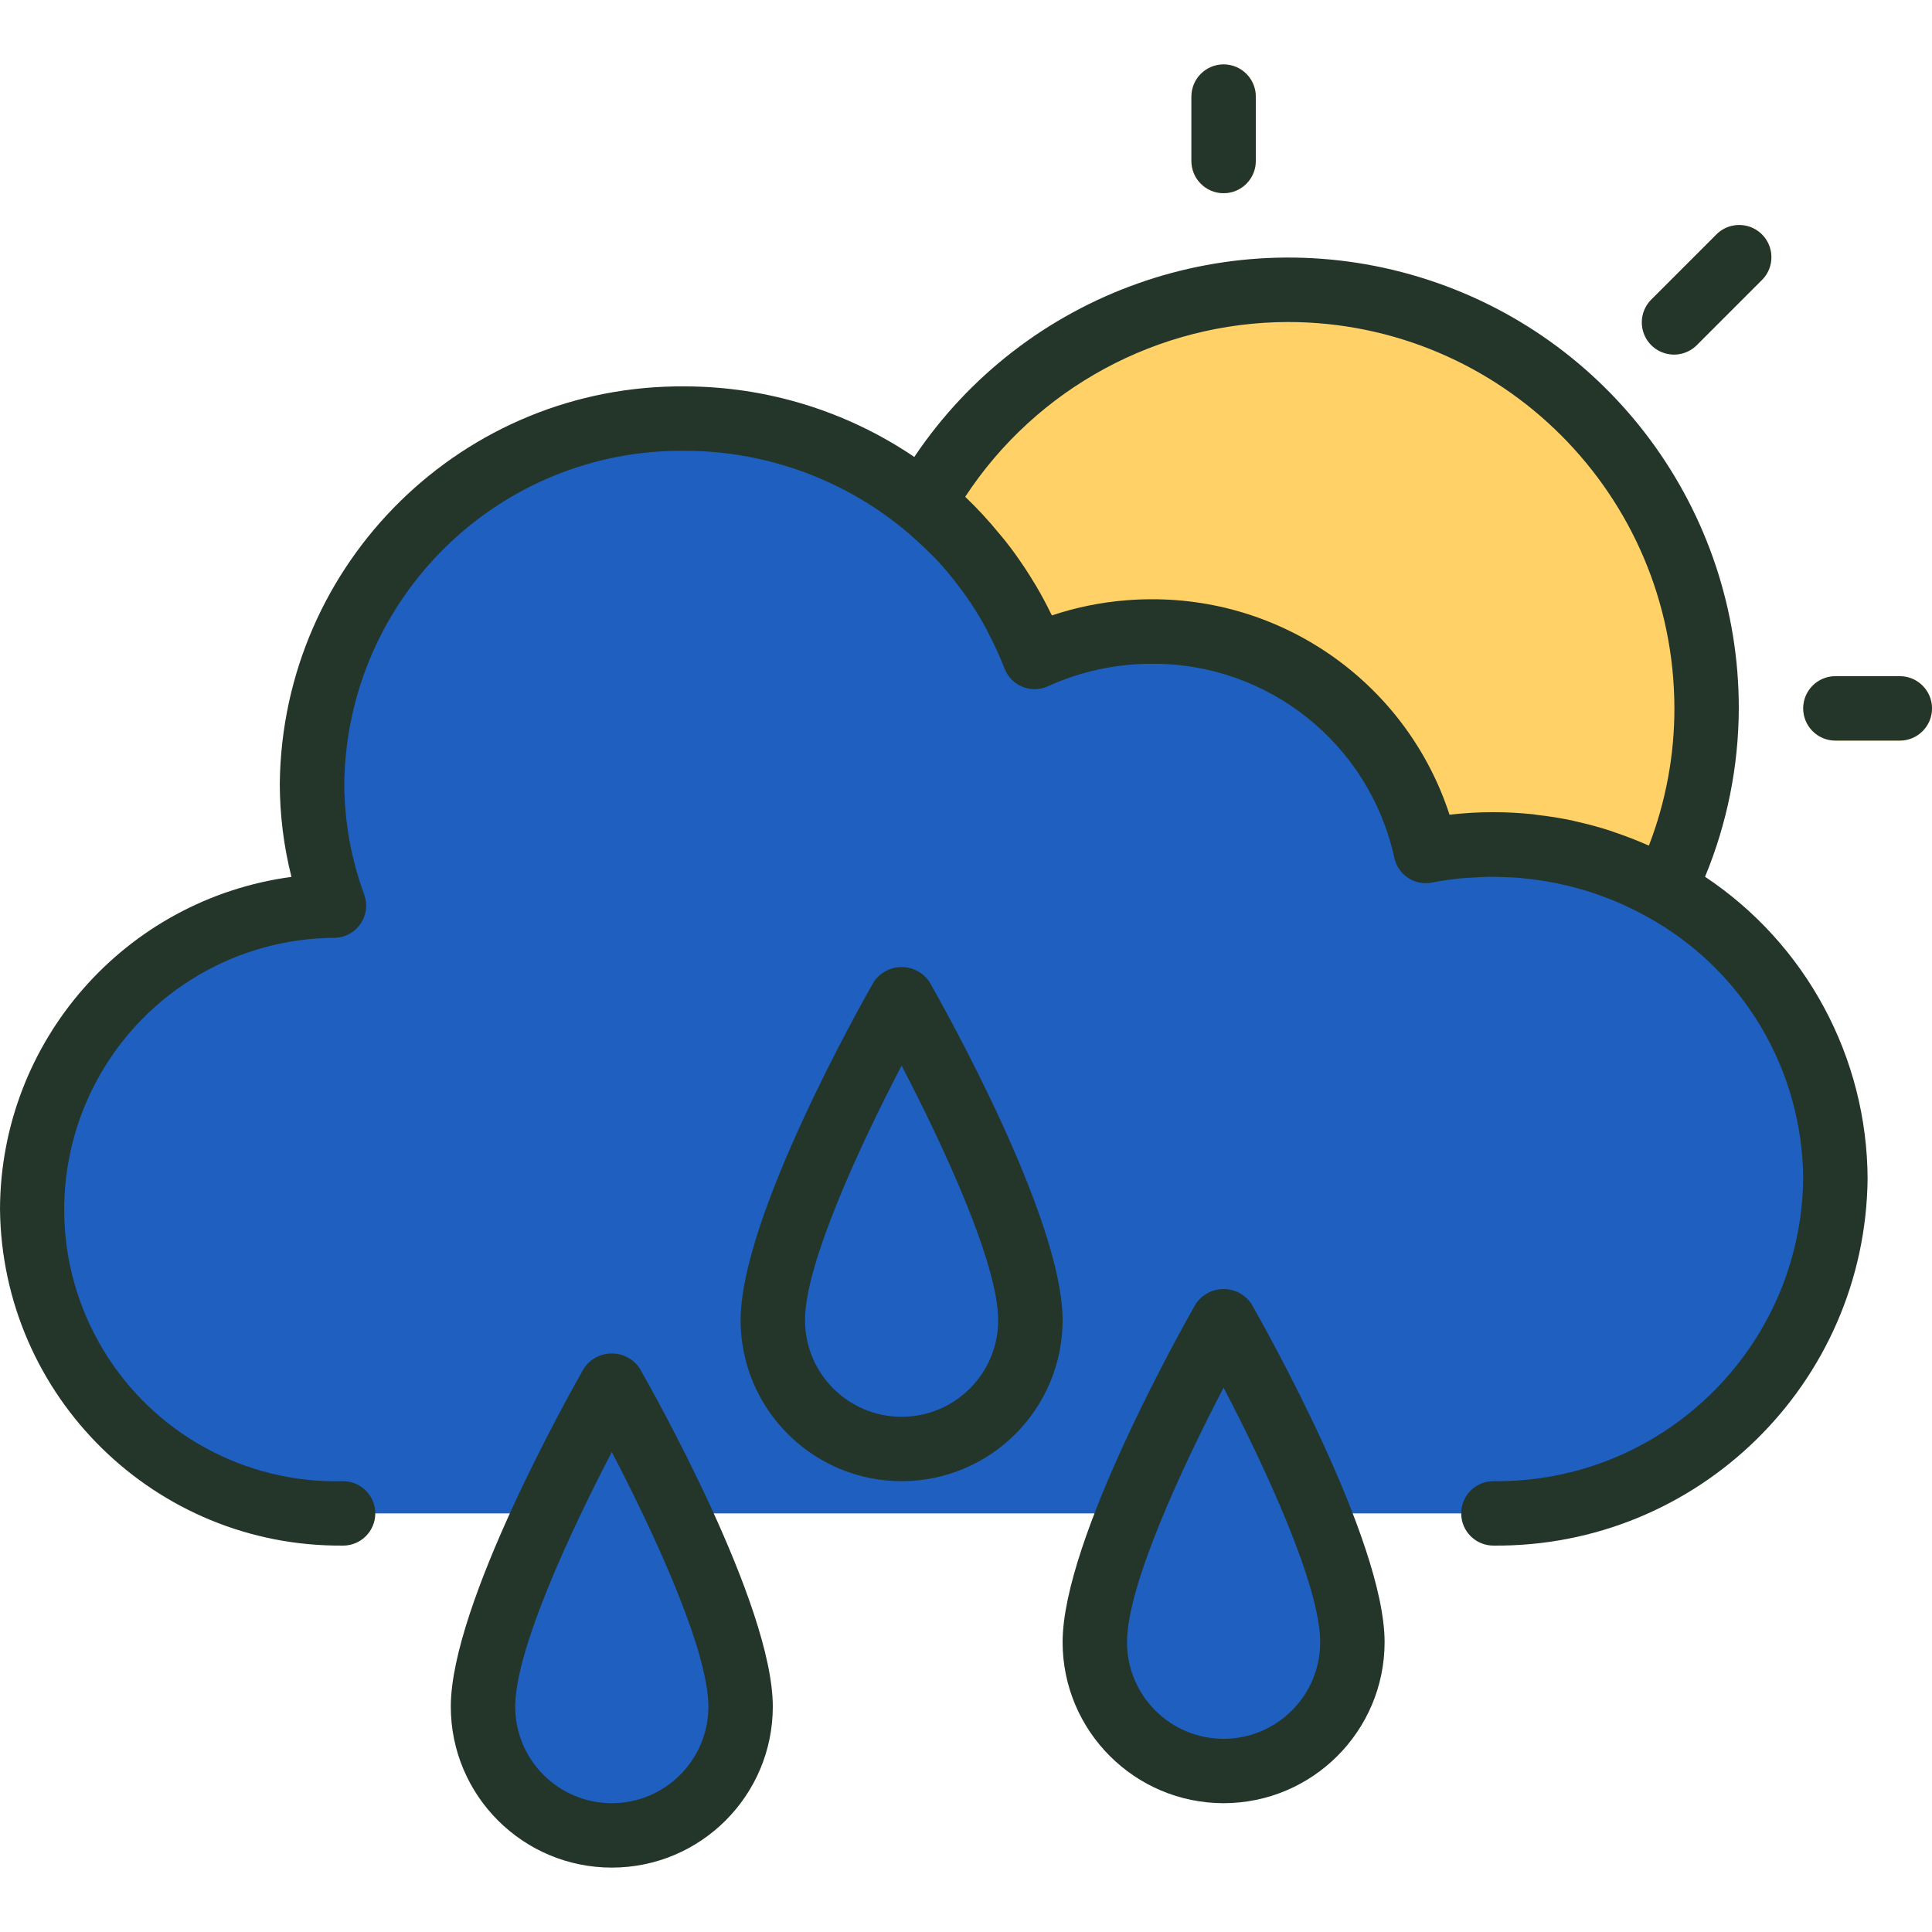
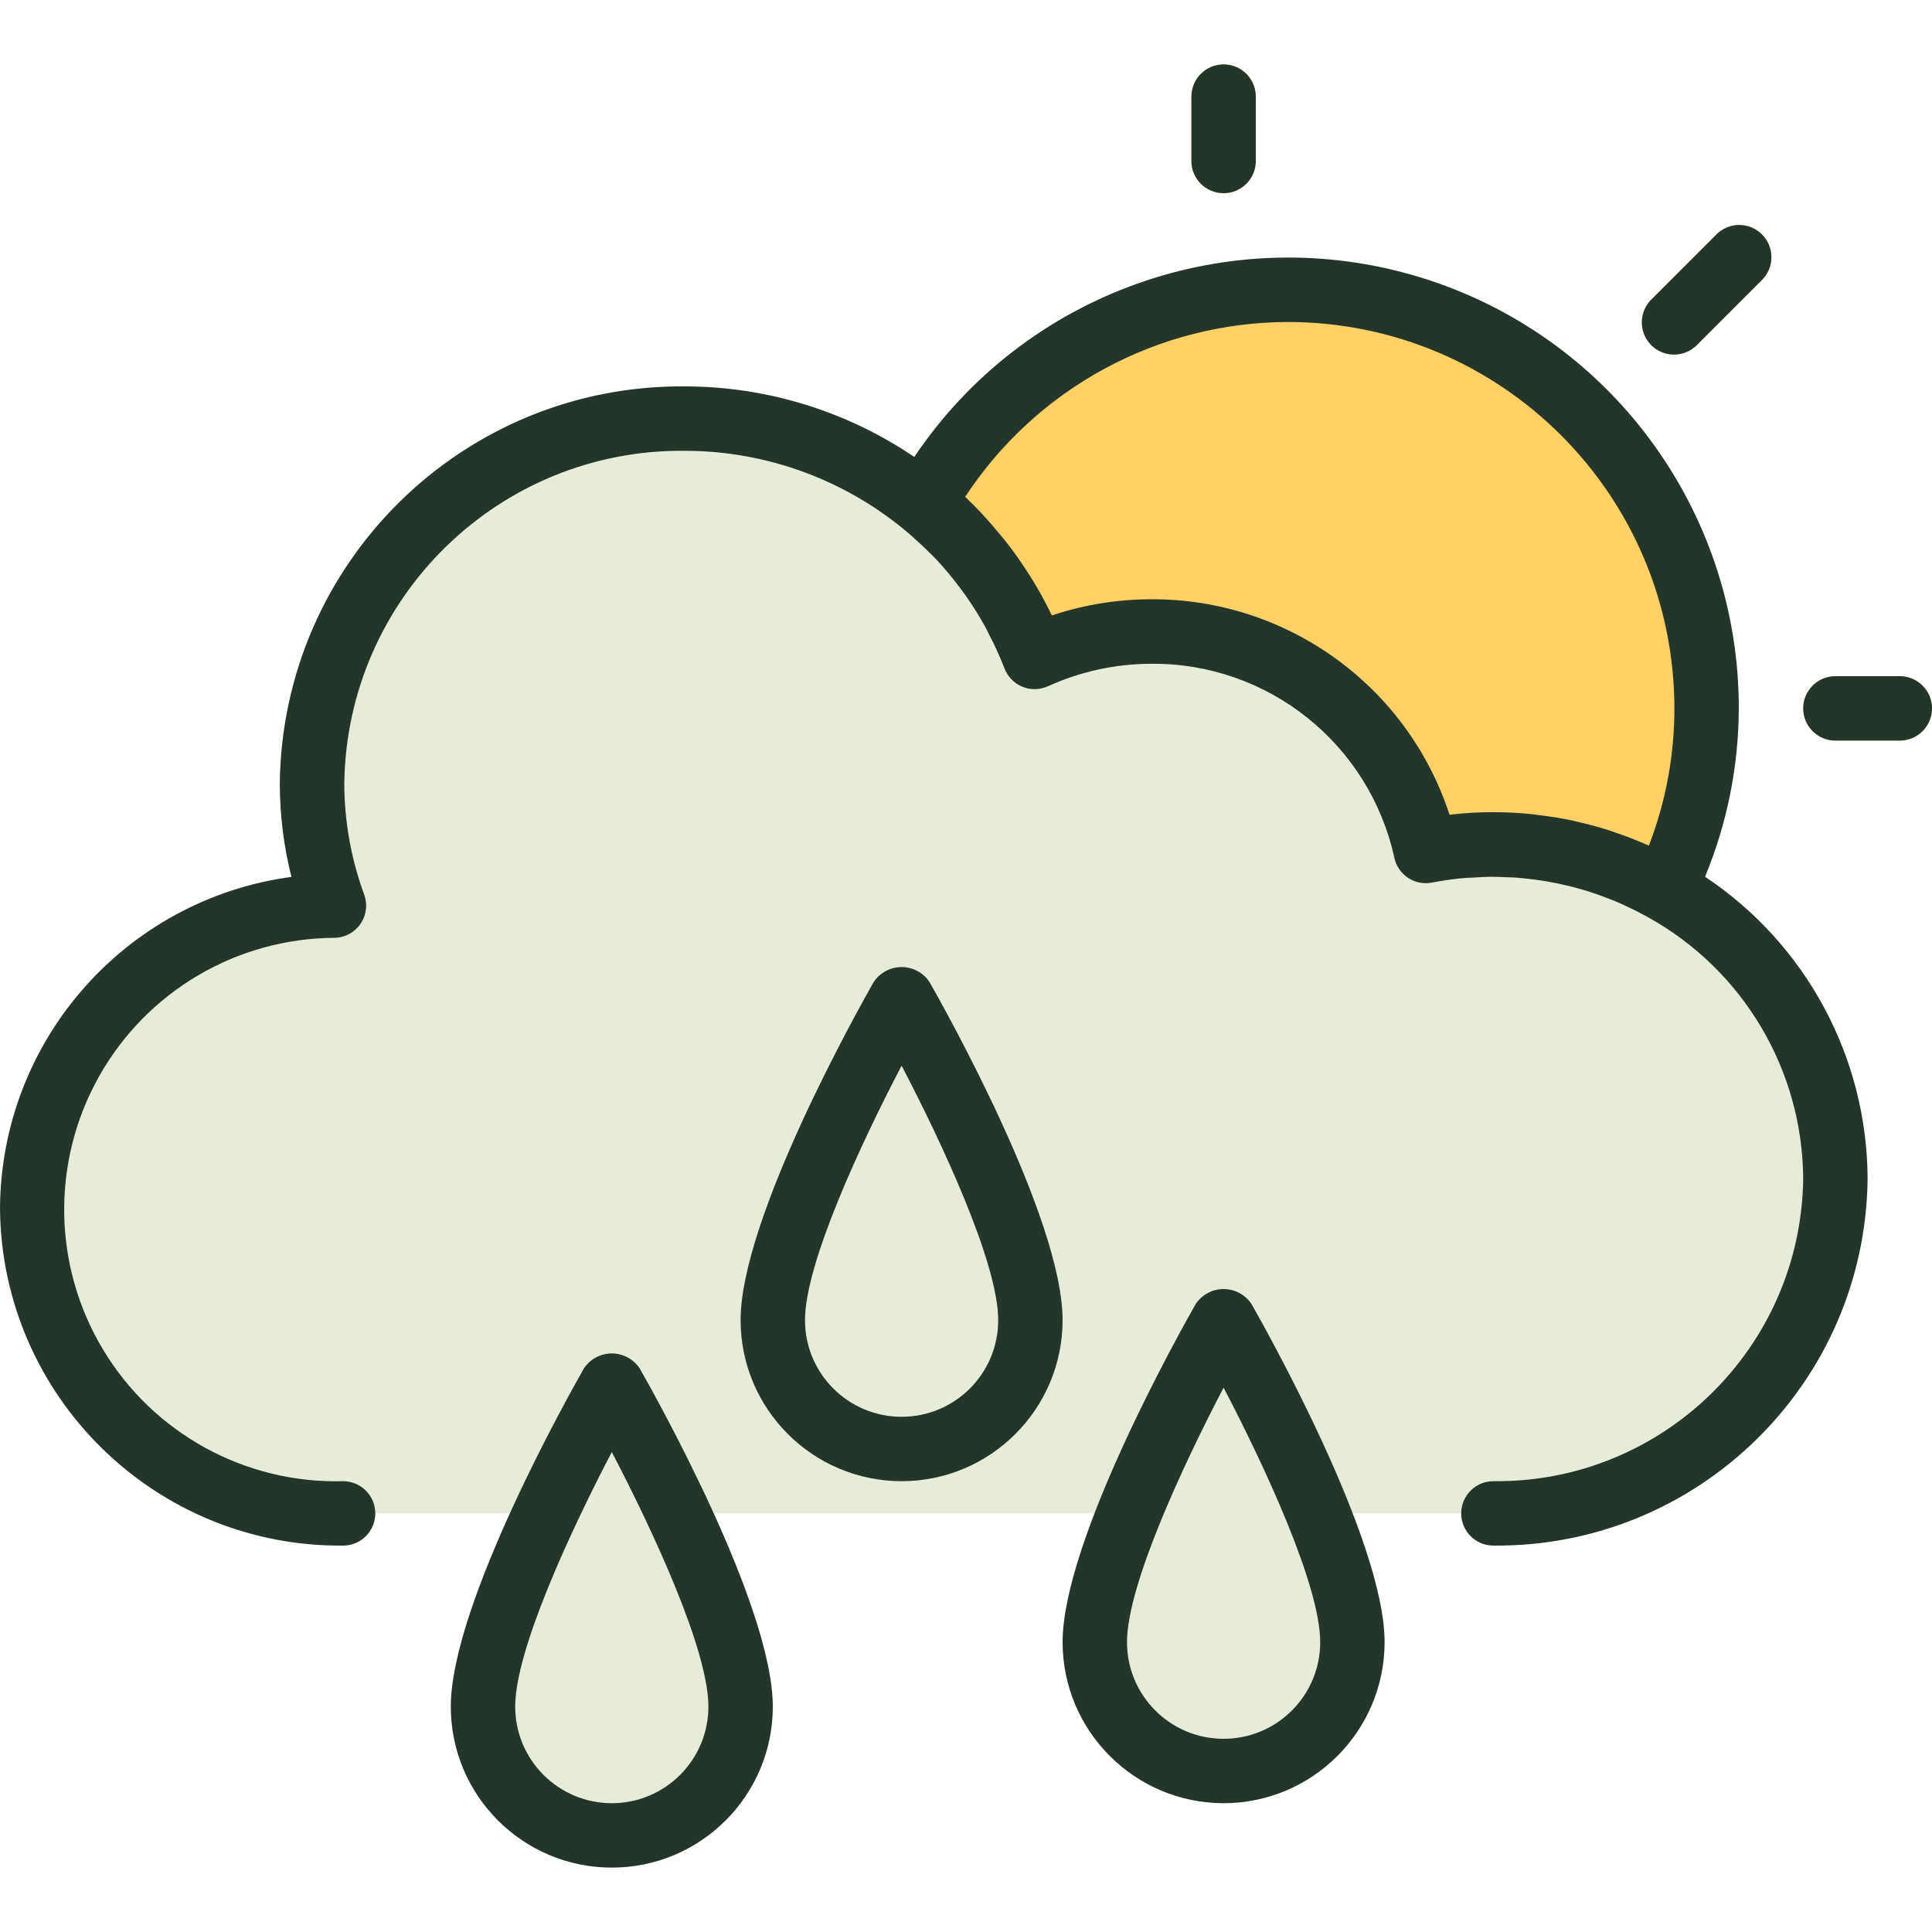
<svg xmlns="http://www.w3.org/2000/svg" fill="#24352a" height="480pt" viewBox="0 -16 480 480" width="480pt">
  <g fill="#ffd166">
    <path d="m424 160c0 57.438-46.562 104-104 104s-104-46.562-104-104 46.562-104 104-104 104 46.562 104 104zm0 0" />
    <path d="m472 168h-16c-4.418 0-8-3.582-8-8s3.582-8 8-8h16c4.418 0 8 3.582 8 8s-3.582 8-8 8zm0 0" />
    <path d="m304 32c-4.418 0-8-3.582-8-8v-16c0-4.418 3.582-8 8-8s8 3.582 8 8v16c0 4.418-3.582 8-8 8zm0 0" />
    <path d="m416 72c-3.234 0-6.152-1.949-7.391-4.938s-.551-6.43 1.734-8.719l16-16c2.008-2.078 4.984-2.914 7.781-2.18 2.797.73 4.98 2.914 5.711 5.711.734 2.797-.102 5.773-2.18 7.781l-16 16c-1.5 1.5-3.535 2.344-5.656 2.344zm0 0" />
  </g>
-   <path d="m371.031 360c30.172.727 58.363-14.957 73.66-40.969s15.297-58.273 0-84.285c-15.297-26.016-43.488-41.695-73.66-40.969-5.641 0-11.266.555-16.801 1.648-6.926-32.023-35.371-54.793-68.133-54.539-10.02.004-19.918 2.145-29.043 6.281-16.062-41.289-59.039-65.5-102.676-57.844-43.641 7.656-75.809 45.047-76.859 89.34.023 10.352 1.859 20.617 5.426 30.336-27.145.16-52.117 14.879-65.402 38.547-13.289 23.672-12.848 52.656 1.152 75.91 14 23.258 39.406 37.207 66.543 36.543" fill="#1e5fbf" />
-   <path d="m336 392c0 17.672-14.328 32-32 32s-32-14.328-32-32c0-24 32-80 32-80s32 56 32 80zm0 0" fill="#1e5fbf" />
-   <path d="m256 312c0 17.672-14.328 32-32 32s-32-14.328-32-32c0-24 32-80 32-80s32 56 32 80zm0 0" fill="#1e5fbf" />
-   <path d="m184 408c0 17.672-14.328 32-32 32s-32-14.328-32-32c0-24 32-80 32-80s32 56 32 80zm0 0" fill="#1e5fbf" />
+   <path d="m371.031 360c30.172.727 58.363-14.957 73.66-40.969s15.297-58.273 0-84.285c-15.297-26.016-43.488-41.695-73.66-40.969-5.641 0-11.266.555-16.801 1.648-6.926-32.023-35.371-54.793-68.133-54.539-10.02.004-19.918 2.145-29.043 6.281-16.062-41.289-59.039-65.5-102.676-57.844-43.641 7.656-75.809 45.047-76.859 89.34.023 10.352 1.859 20.617 5.426 30.336-27.145.16-52.117 14.879-65.402 38.547-13.289 23.672-12.848 52.656 1.152 75.91 14 23.258 39.406 37.207 66.543 36.543" fill="#e7ecda" />
+   <path d="m336 392c0 17.672-14.328 32-32 32s-32-14.328-32-32c0-24 32-80 32-80s32 56 32 80zm0 0" fill="#e7ecda" />
+   <path d="m256 312c0 17.672-14.328 32-32 32s-32-14.328-32-32c0-24 32-80 32-80s32 56 32 80zm0 0" fill="#e7ecda" />
+   <path d="m184 408c0 17.672-14.328 32-32 32s-32-14.328-32-32c0-24 32-80 32-80s32 56 32 80zm0 0" fill="#e7ecda" />
  <path d="m456 152c-4.418 0-8 3.582-8 8s3.582 8 8 8h16c4.418 0 8-3.582 8-8s-3.582-8-8-8zm0 0" />
  <path d="m304 32c4.418 0 8-3.582 8-8v-16c0-4.418-3.582-8-8-8s-8 3.582-8 8v16c0 4.418 3.582 8 8 8zm0 0" />
  <path d="m426.344 42.344-16 16c-2.078 2.008-2.914 4.984-2.18 7.781.73 2.797 2.914 4.98 5.711 5.711 2.797.734 5.773-.102 7.781-2.18l16-16c2.078-2.008 2.914-4.984 2.18-7.781-.73-2.797-2.914-4.98-5.711-5.711-2.797-.734-5.773.102-7.781 2.18zm0 0" />
  <path d="m304 432c22.082-.027 39.973-17.918 40-40 0-25.391-29.672-78.047-33.055-84-1.543-2.332-4.148-3.738-6.945-3.738s-5.402 1.406-6.945 3.738c-3.383 5.953-33.055 58.609-33.055 84 .027 22.082 17.918 39.973 40 40zm0-103.246c10.098 19.336 24 49.102 24 63.246 0 13.254-10.746 24-24 24s-24-10.746-24-24c0-14.145 13.902-43.91 24-63.246zm0 0" />
  <path d="m224 352c22.082-.027 39.973-17.918 40-40 0-25.391-29.672-78.047-33.055-84-1.543-2.332-4.148-3.738-6.945-3.738s-5.402 1.406-6.945 3.738c-3.383 5.953-33.055 58.609-33.055 84 .027 22.082 17.918 39.973 40 40zm0-103.246c10.098 19.336 24 49.102 24 63.246 0 13.254-10.746 24-24 24s-24-10.746-24-24c0-14.145 13.902-43.91 24-63.246zm0 0" />
  <path d="m145.055 324c-3.383 5.953-33.055 58.609-33.055 84 0 22.09 17.91 40 40 40s40-17.91 40-40c0-25.391-29.672-78.047-33.055-84-1.543-2.332-4.148-3.738-6.945-3.738s-5.402 1.406-6.945 3.738zm6.945 108c-13.254 0-24-10.746-24-24 0-14.145 13.902-43.91 24-63.246 10.098 19.336 24 49.102 24 63.246 0 13.254-10.746 24-24 24zm0 0" />
  <path d="m85.238 368c4.422 0 8-3.582 8-8s-3.578-8-8-8c-24.289.641-47.055-11.824-59.598-32.637-12.547-20.812-12.938-46.762-1.027-67.941 11.91-21.184 34.285-34.328 58.586-34.422 2.57-.074 4.949-1.375 6.391-3.504 1.445-2.125 1.777-4.816.898-7.23-3.254-8.84-4.93-18.184-4.953-27.602.621-46.18 38.484-83.148 84.664-82.664 20.445.027 40.207 7.352 55.73 20.656 1.812 1.602 3.566 3.199 5.238 4.879.512.52 1.062 1.016 1.602 1.602 2.043 2.215 3.969 4.539 5.766 6.961.434.574.863 1.148 1.281 1.734 1.773 2.504 3.41 5.102 4.895 7.785.289.52.555 1.055.801 1.598 1.523 2.863 2.875 5.816 4.047 8.84.785 2.062 2.383 3.711 4.422 4.555 2.039.844 4.336.809 6.348-.098 8.086-3.684 16.867-5.594 25.75-5.602 28.949-.215 54.102 19.852 60.32 48.121.887 4.305 5.074 7.09 9.387 6.242 2.398-.473 4.801-.801 7.199-1.059 1.191-.117 2.398-.152 3.59-.215 1.195-.062 2.348-.16 3.516-.168 1.535 0 3.07.055 4.605.129.801 0 1.672.062 2.504.129 1.785.141 3.562.359 5.336.621.512.074 1.031.145 1.543.234 1.918.32 3.812.711 5.691 1.176l1.086.27c1.93.504 3.832 1.074 5.711 1.723l1.027.367c1.848.664 3.68 1.391 5.469 2.191.395.176.801.359 1.152.543 1.738.801 3.449 1.672 5.121 2.609 23.719 13.086 38.508 37.977 38.664 65.062-.566 41.973-34.992 75.57-76.969 75.113-4.418 0-8 3.582-8 8s3.582 8 8 8c50.809.449 92.395-40.309 92.969-91.113-.113-30.184-15.258-58.328-40.383-75.055 5.488-13.266 8.336-27.477 8.383-41.832.031-49.266-32.152-92.762-79.277-107.133-47.125-14.371-98.105 3.762-125.57 44.66-16.812-11.391-36.645-17.496-56.953-17.527-55.02-.488-100.059 43.645-100.688 98.664.012 7.824.984 15.613 2.895 23.199-41.371 5.586-72.277 40.84-72.406 82.586.527 46.582 38.652 83.957 85.238 83.551zm234.762-304c52.996.059 95.941 43.004 96 96 .008 11.652-2.141 23.207-6.336 34.078-.176-.078-.367-.133-.543-.215-2.562-1.129-5.18-2.145-7.855-3.039-.395-.129-.801-.289-1.152-.418-2.816-.91-5.688-1.68-8.609-2.328-.289-.062-.566-.148-.848-.215-2.902-.617-5.855-1.078-8.848-1.414-.305-.043-.609-.113-.922-.145-3.273-.344-6.562-.516-9.855-.52-3.645-.004-7.285.207-10.902.629-10.449-32.023-40.371-53.648-74.059-53.527-2.133 0-4.238.086-6.316.258-6.266.5-12.441 1.762-18.402 3.75-.094-.207-.223-.398-.328-.605-1.086-2.242-2.27-4.426-3.52-6.562-.52-.887-1.09-1.75-1.602-2.621-.91-1.449-1.848-2.875-2.832-4.266-.688-.977-1.375-1.945-2.094-2.887-.914-1.211-1.871-2.402-2.848-3.539-2.59-3.164-5.371-6.168-8.328-8.988 17.73-27.039 47.867-43.355 80.199-43.426zm0 0" />
</svg>
